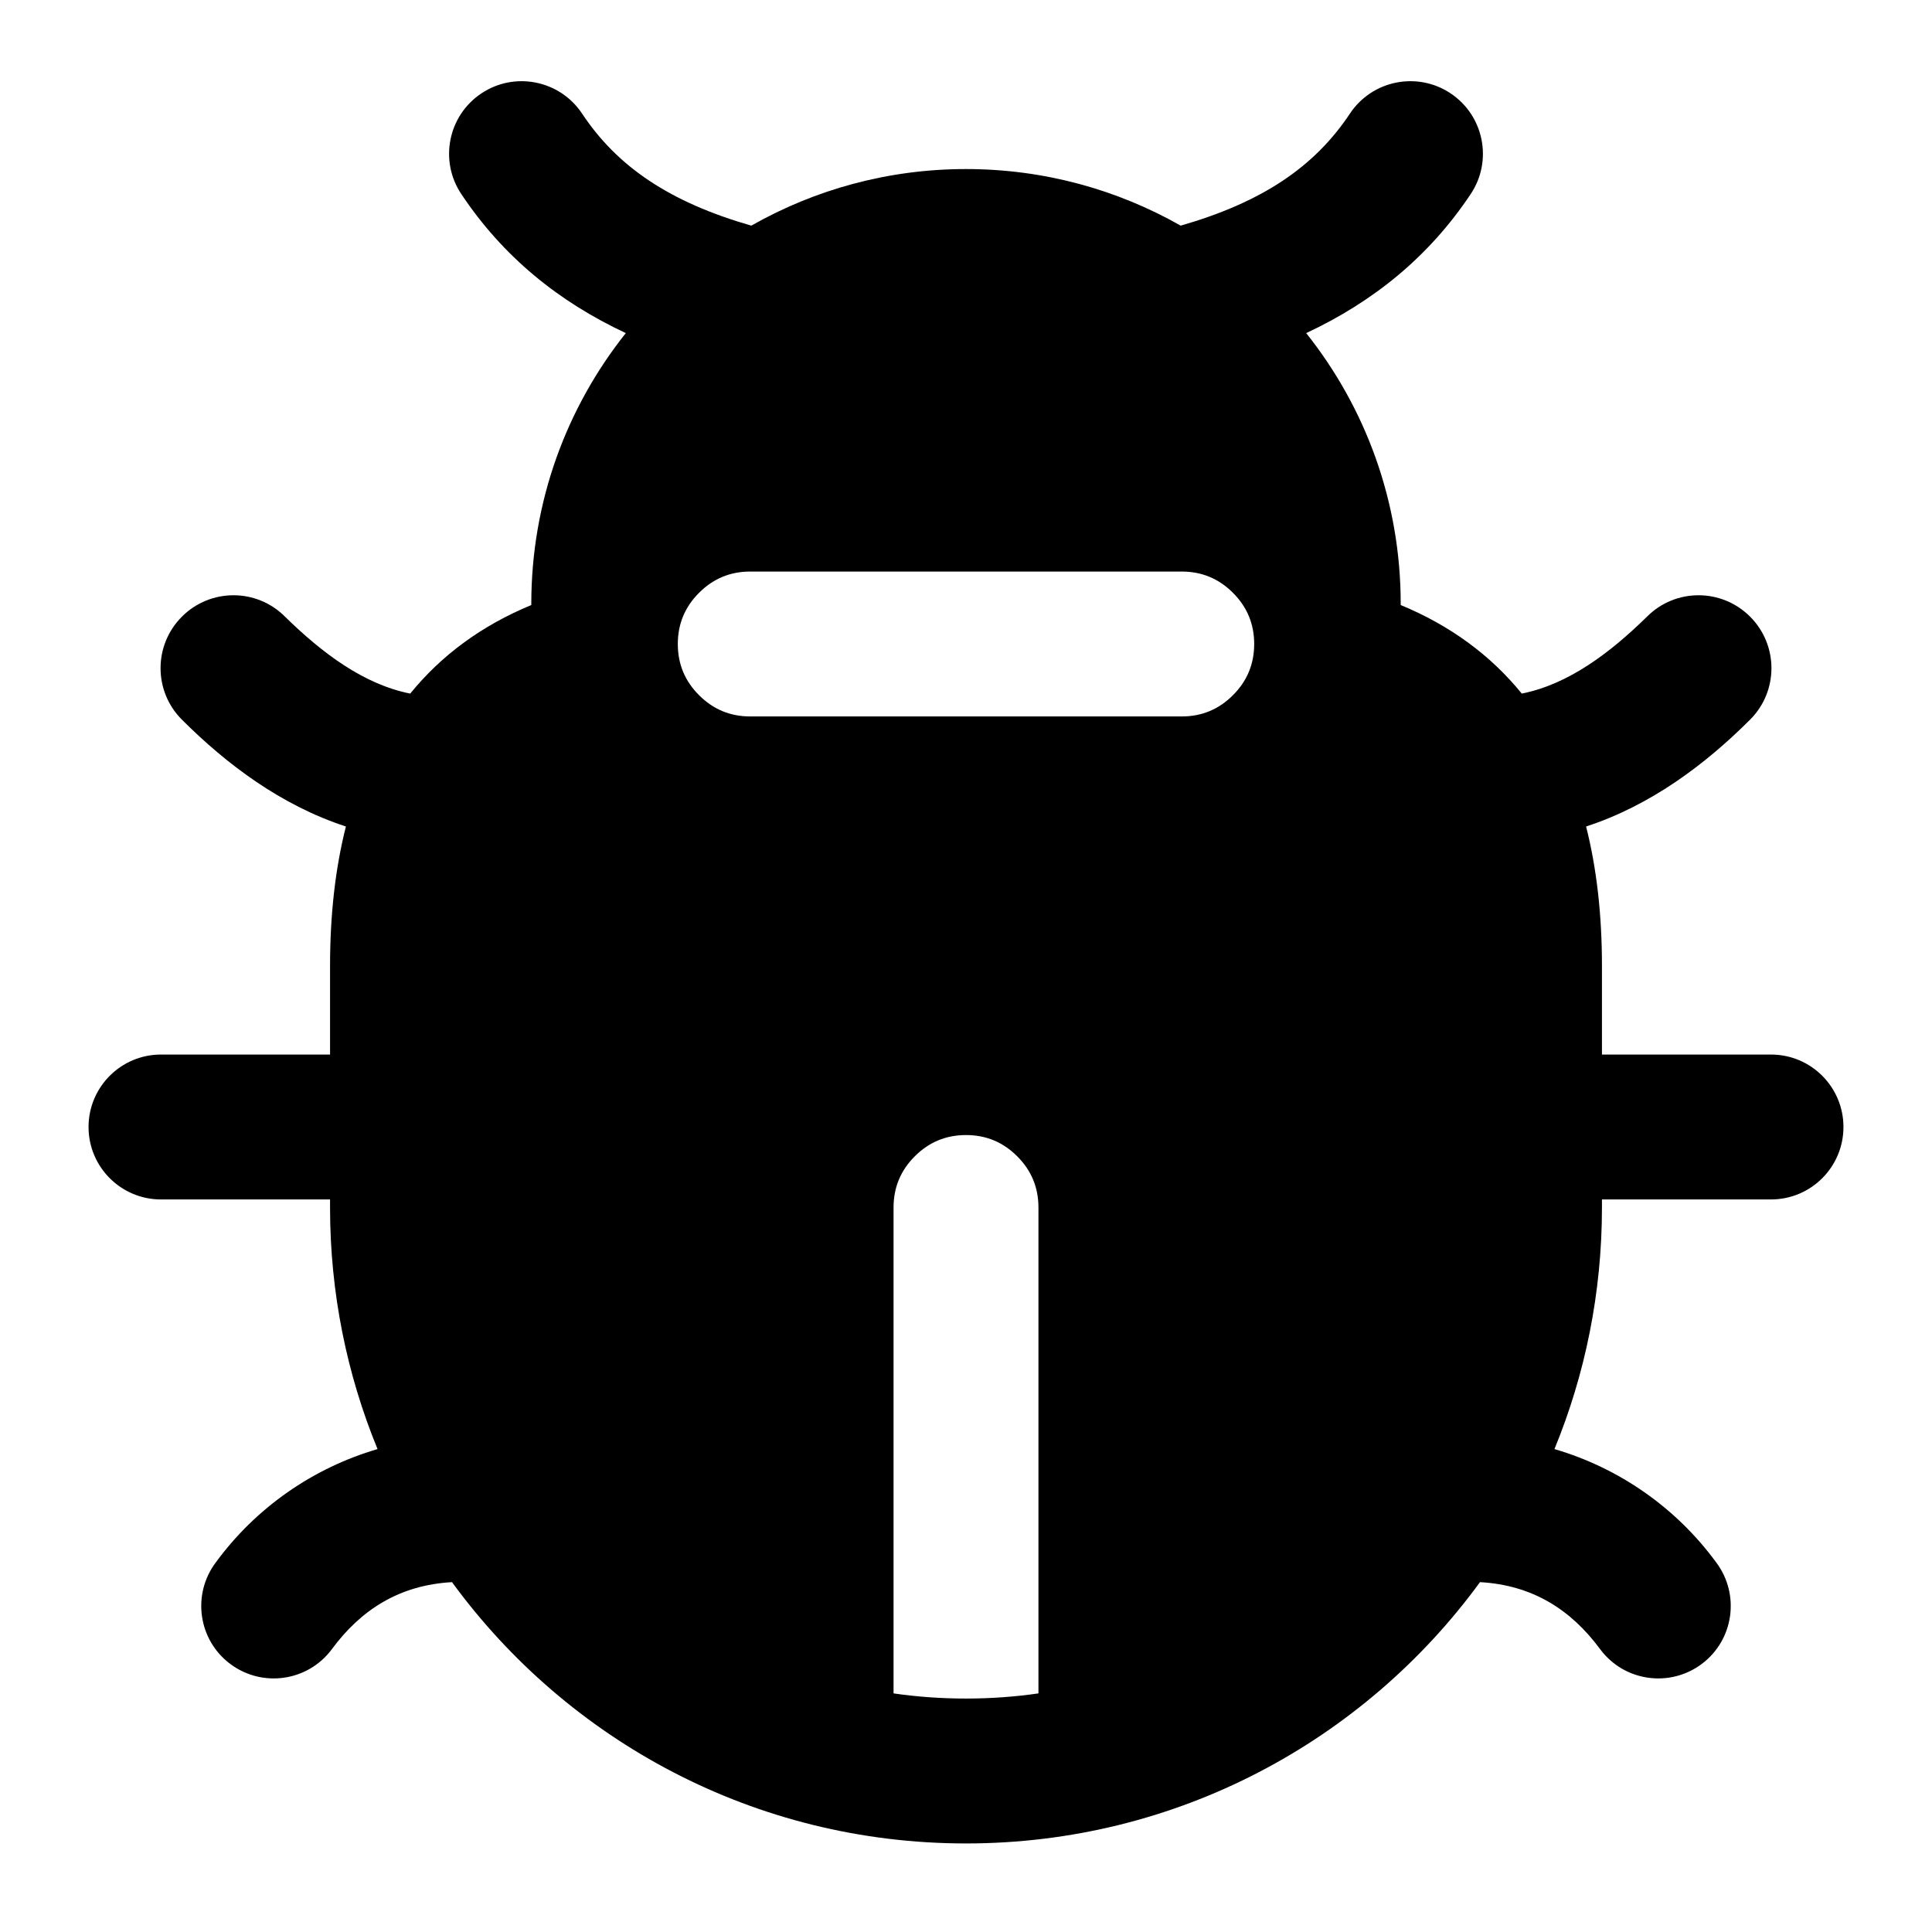
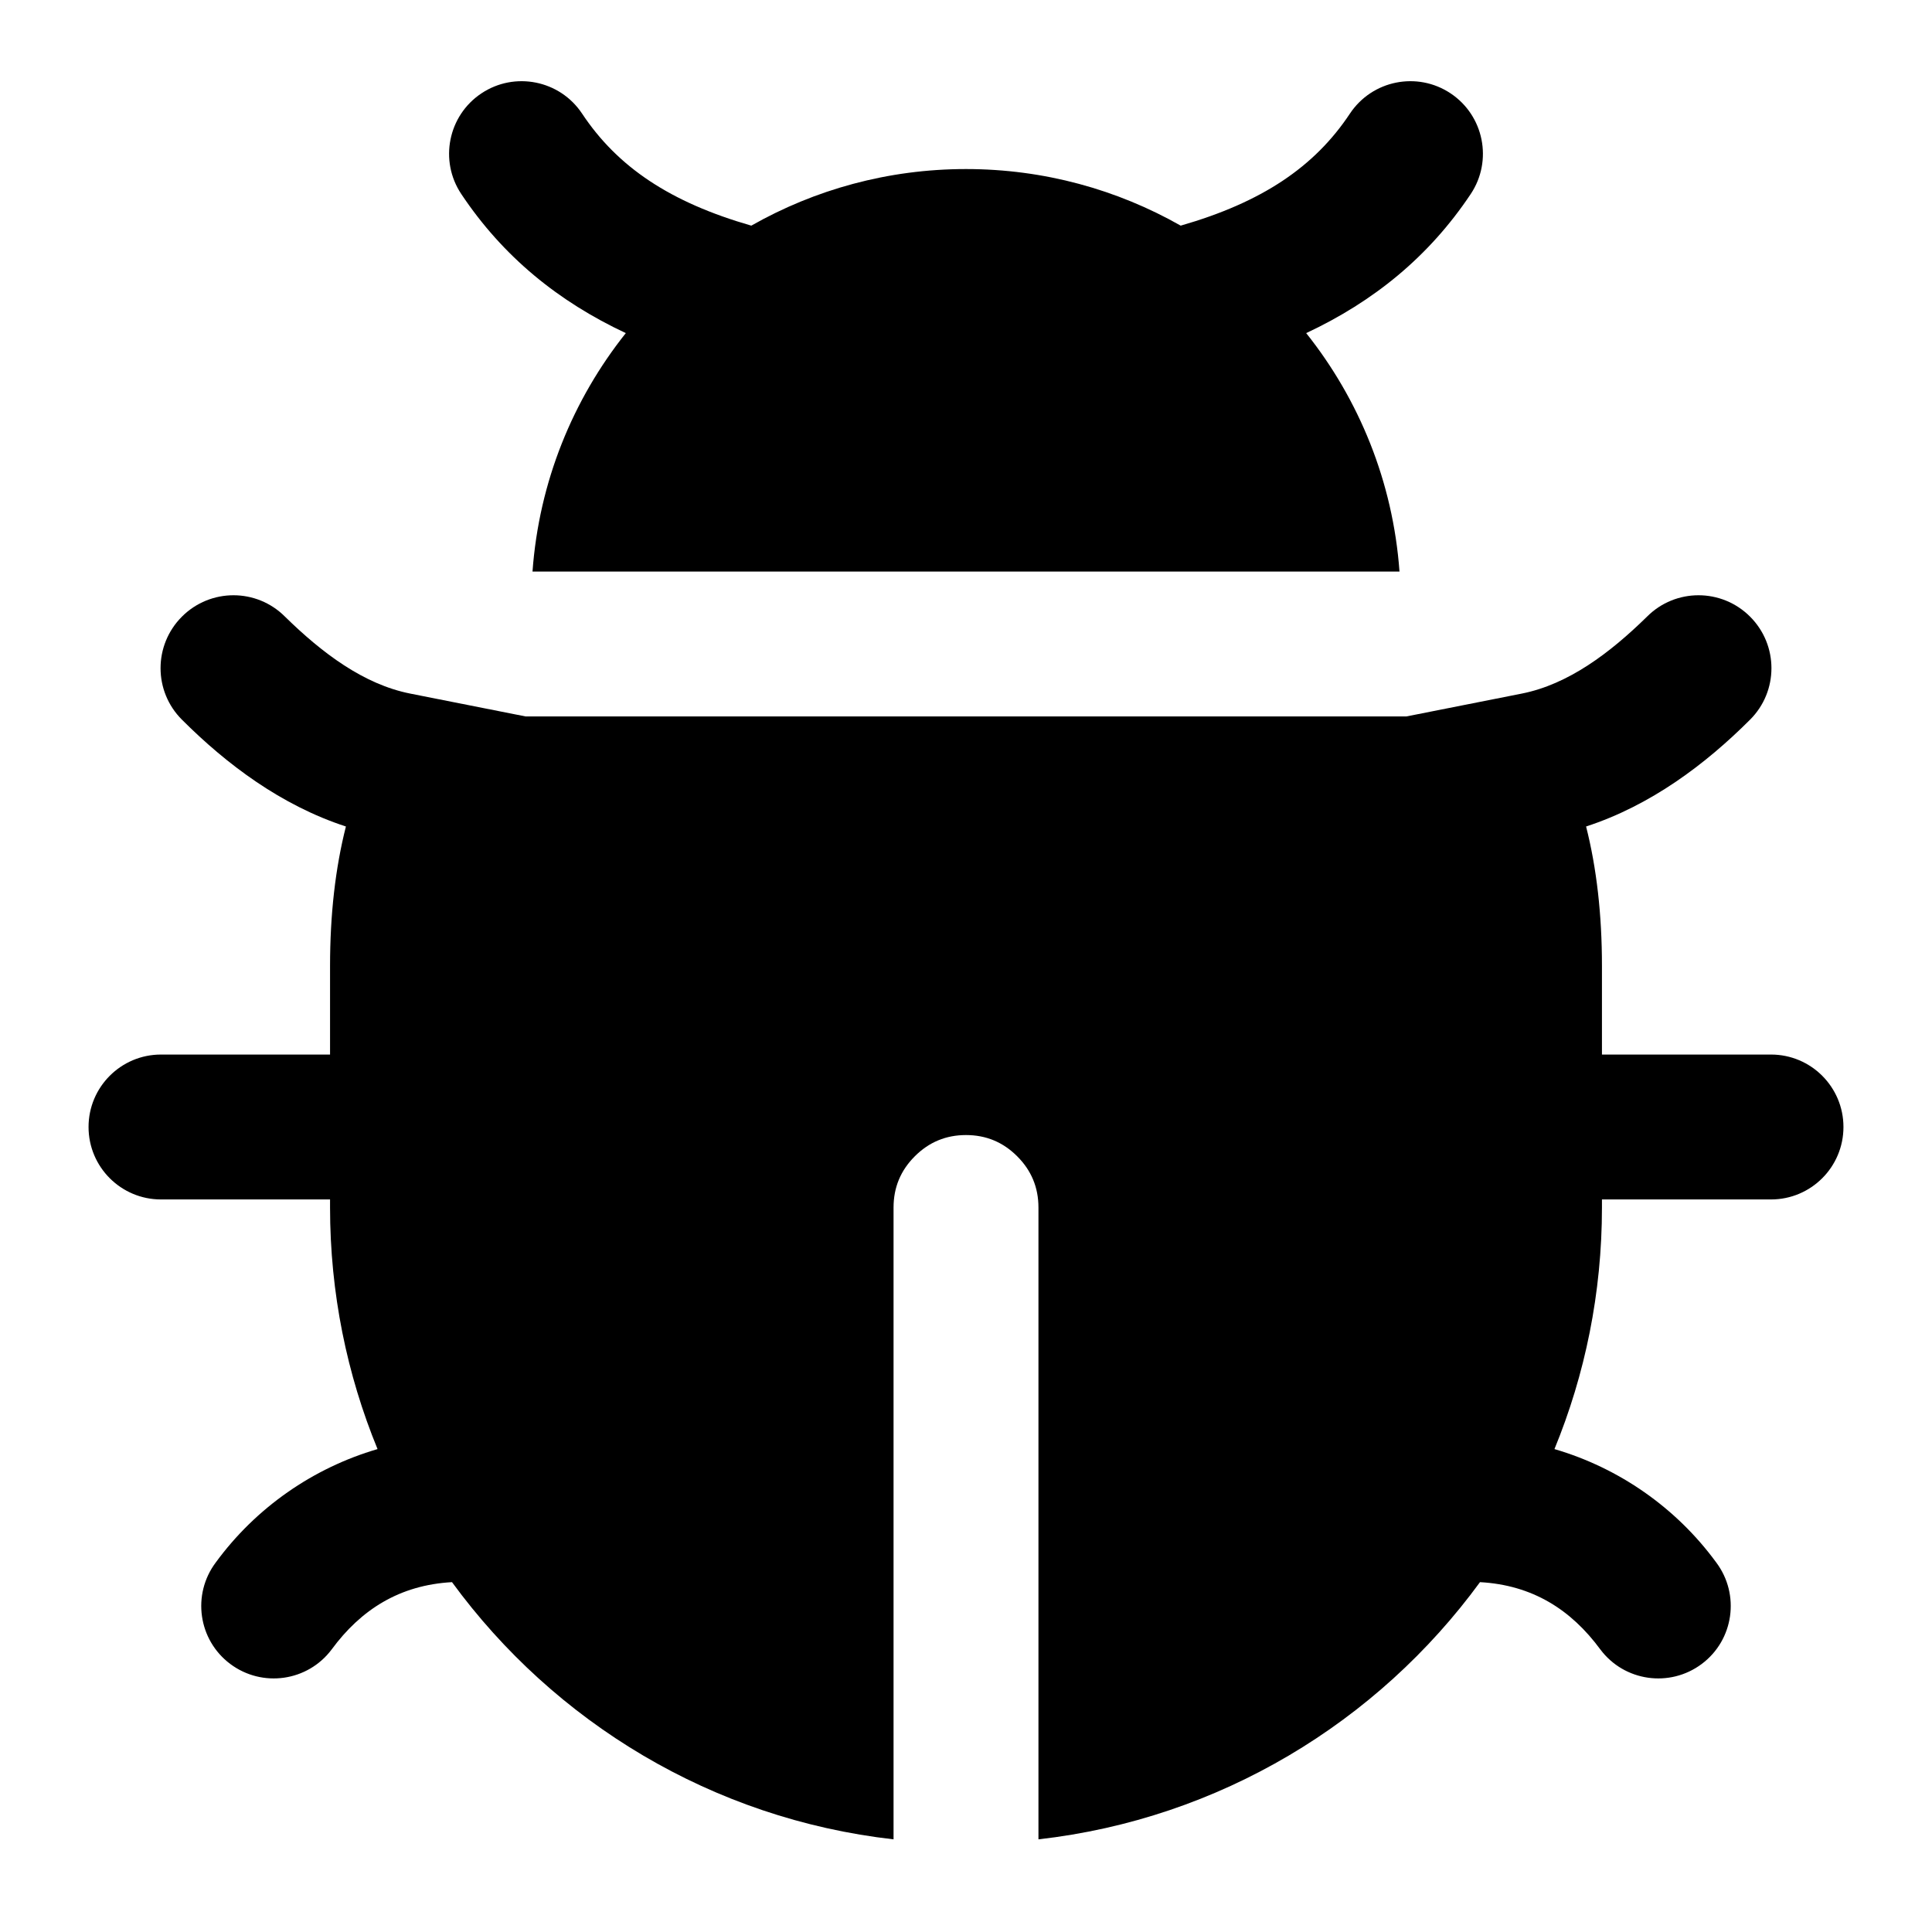
<svg viewBox="0 0 24 24" fill="none">
-   <path d="M19.9 15C19.9 16.063 19.69 17.076 19.31 18.001C20.111 18.235 20.822 18.729 21.32 19.41C21.618 19.808 21.538 20.372 21.14 20.67C20.742 20.968 20.178 20.888 19.88 20.49C19.515 19.994 19.035 19.69 18.385 19.654C16.948 21.622 14.623 22.9 12 22.9C9.377 22.9 7.052 21.622 5.615 19.654C4.965 19.69 4.485 19.994 4.12 20.49C3.822 20.888 3.258 20.968 2.86 20.67C2.462 20.372 2.382 19.808 2.68 19.41C3.178 18.729 3.889 18.235 4.69 18.001C4.31 17.076 4.1 16.063 4.1 15V14.9H2C1.503 14.9 1.1 14.497 1.1 14C1.1 13.503 1.503 13.1 2 13.1H4.1V12C4.1 11.361 4.166 10.783 4.297 10.267C3.493 10.005 2.814 9.494 2.26 8.94C1.906 8.587 1.906 8.014 2.26 7.66C2.614 7.306 3.187 7.306 3.54 7.66C4.001 8.112 4.517 8.501 5.096 8.616C5.485 8.137 5.988 7.769 6.6 7.516V7.5C6.6 6.229 7.039 5.061 7.774 4.138C6.935 3.745 6.249 3.188 5.73 2.41C5.454 1.996 5.566 1.436 5.98 1.16C6.394 0.884 6.954 0.996 7.23 1.41C7.672 2.077 8.328 2.514 9.333 2.803C10.12 2.356 11.03 2.1 12 2.1C12.97 2.1 13.88 2.356 14.667 2.803C15.672 2.514 16.328 2.077 16.77 1.41C17.046 0.996 17.606 0.884 18.02 1.16C18.434 1.436 18.546 1.996 18.27 2.41C17.751 3.188 17.065 3.745 16.226 4.138C16.961 5.061 17.4 6.229 17.4 7.5V7.516C18.012 7.769 18.515 8.137 18.904 8.616C19.483 8.501 19.999 8.112 20.46 7.66C20.813 7.306 21.386 7.306 21.74 7.66C22.094 8.014 22.094 8.587 21.74 8.94C21.186 9.494 20.507 10.005 19.703 10.267C19.834 10.783 19.9 11.361 19.9 12V13.1H22C22.497 13.1 22.9 13.503 22.9 14C22.9 14.497 22.497 14.9 22 14.9H19.9V15ZM12 21.1Q12.458 21.1 12.9 21.036V15Q12.9 14.627 12.636 14.364Q12.373 14.1 12 14.1Q11.627 14.1 11.364 14.364Q11.1 14.627 11.1 15V21.036Q11.542 21.1 12 21.1ZM15.316 7.364Q15.053 7.1 14.68 7.1H9.32Q8.947 7.1 8.684 7.364Q8.42 7.627 8.42 8Q8.42 8.373 8.684 8.636Q8.947 8.9 9.32 8.9H14.68Q15.053 8.9 15.316 8.636Q15.58 8.373 15.58 8Q15.58 7.627 15.316 7.364Z" fill="currentColor" />
+   <path d="M21.74 7.66C22.094 8.014 22.094 8.587 21.74 8.94C21.186 9.494 20.507 10.005 19.703 10.267C19.834 10.783 19.9 11.361 19.9 12V13.1H22C22.497 13.1 22.9 13.503 22.9 14C22.9 14.497 22.497 14.9 22 14.9H19.9V15C19.9 16.063 19.69 17.076 19.31 18.001C20.111 18.235 20.822 18.729 21.32 19.41C21.618 19.808 21.538 20.372 21.14 20.67C20.742 20.968 20.178 20.888 19.88 20.49C19.515 19.994 19.035 19.69 18.385 19.654C17.114 21.393 15.151 22.594 12.9 22.849V15Q12.9 14.627 12.636 14.364Q12.373 14.1 12 14.1Q11.627 14.1 11.364 14.364Q11.1 14.627 11.1 15V22.849C8.849 22.594 6.886 21.393 5.615 19.654C4.965 19.69 4.485 19.994 4.12 20.49C3.822 20.888 3.258 20.968 2.86 20.67C2.462 20.372 2.382 19.808 2.68 19.41C3.178 18.729 3.889 18.235 4.69 18.001C4.31 17.076 4.1 16.063 4.1 15V14.9H2C1.503 14.9 1.1 14.497 1.1 14C1.1 13.503 1.503 13.1 2 13.1H4.1V12C4.1 11.361 4.166 10.783 4.297 10.267C3.493 10.005 2.814 9.494 2.26 8.94C1.906 8.587 1.906 8.014 2.26 7.66C2.614 7.306 3.187 7.306 3.54 7.66C4.001 8.112 4.517 8.501 5.096 8.616L6.53 8.9H17.47L18.904 8.616C19.483 8.501 19.999 8.112 20.46 7.66C20.813 7.306 21.386 7.306 21.74 7.66ZM7.23 1.41C7.672 2.077 8.328 2.514 9.333 2.803C10.12 2.356 11.03 2.1 12 2.1C12.97 2.1 13.88 2.356 14.667 2.803C15.672 2.514 16.328 2.077 16.77 1.41C17.046 0.996 17.606 0.884 18.02 1.16C18.434 1.436 18.546 1.996 18.27 2.41C17.751 3.188 17.065 3.745 16.226 4.138C16.883 4.963 17.304 5.984 17.385 7.1H6.615C6.696 5.984 7.117 4.963 7.774 4.138C6.935 3.745 6.249 3.188 5.73 2.41C5.454 1.996 5.566 1.436 5.98 1.16C6.394 0.884 6.954 0.996 7.23 1.41Z" fill="currentColor" />
</svg>
